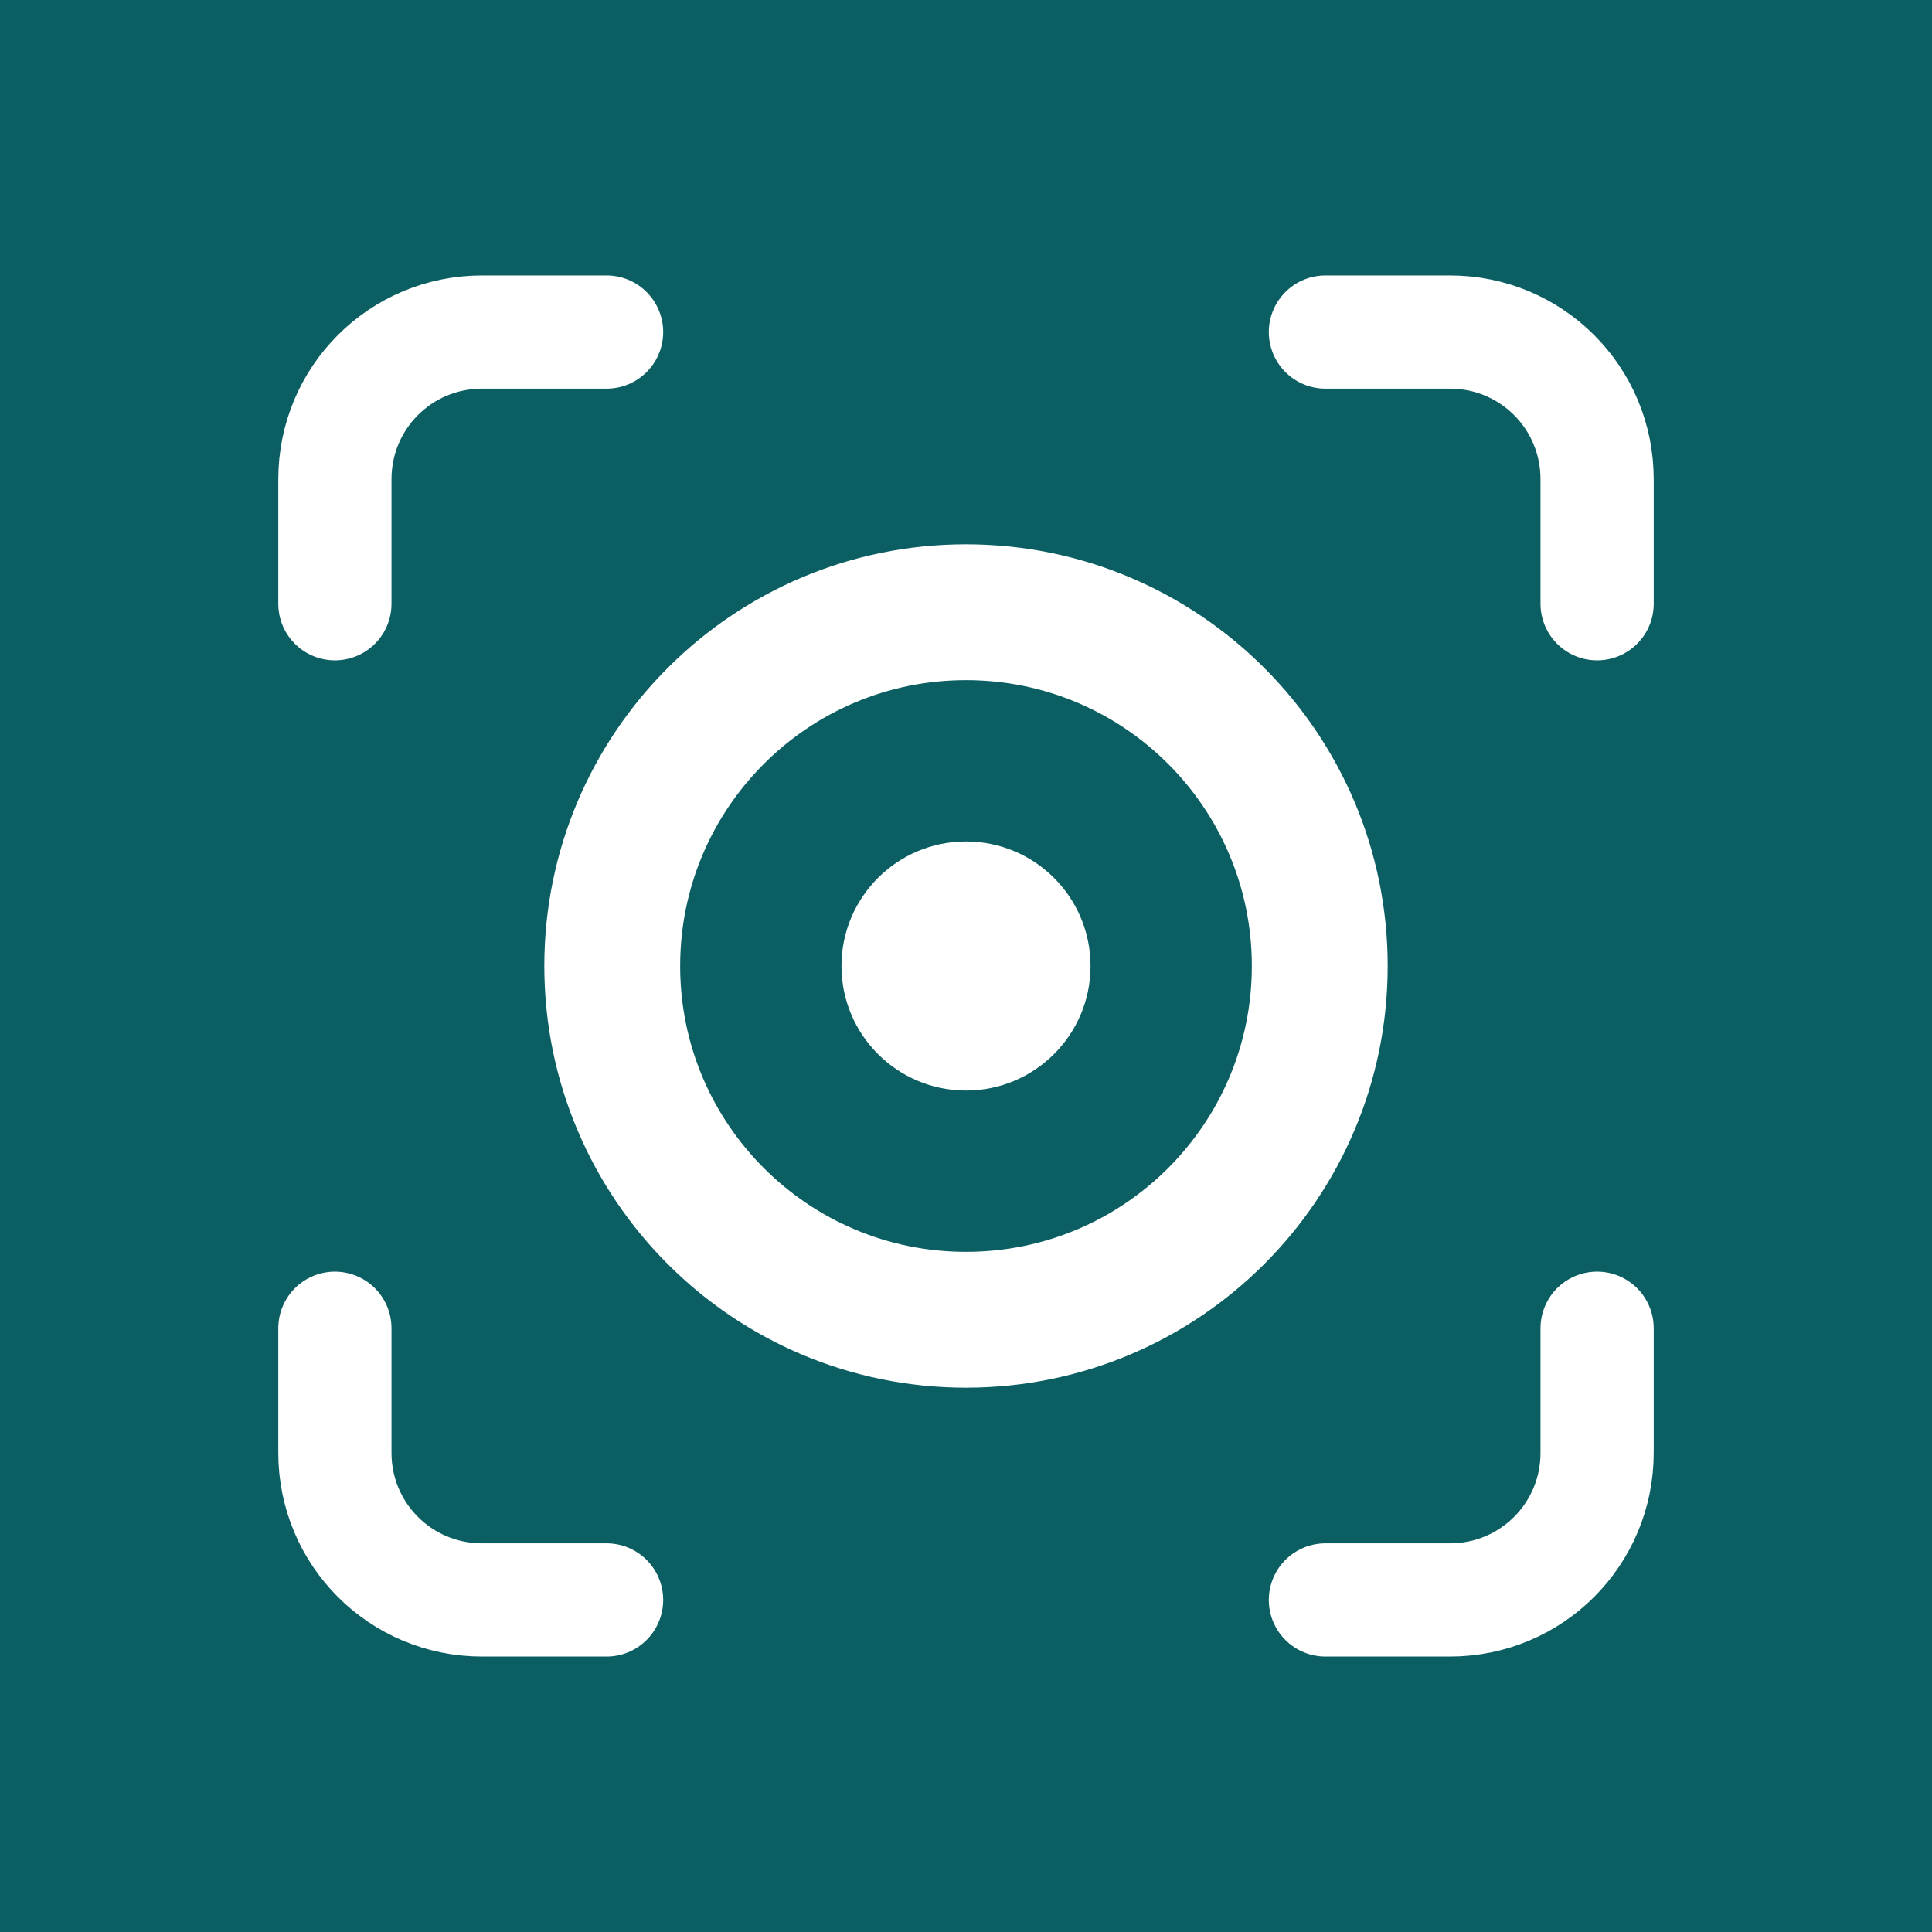
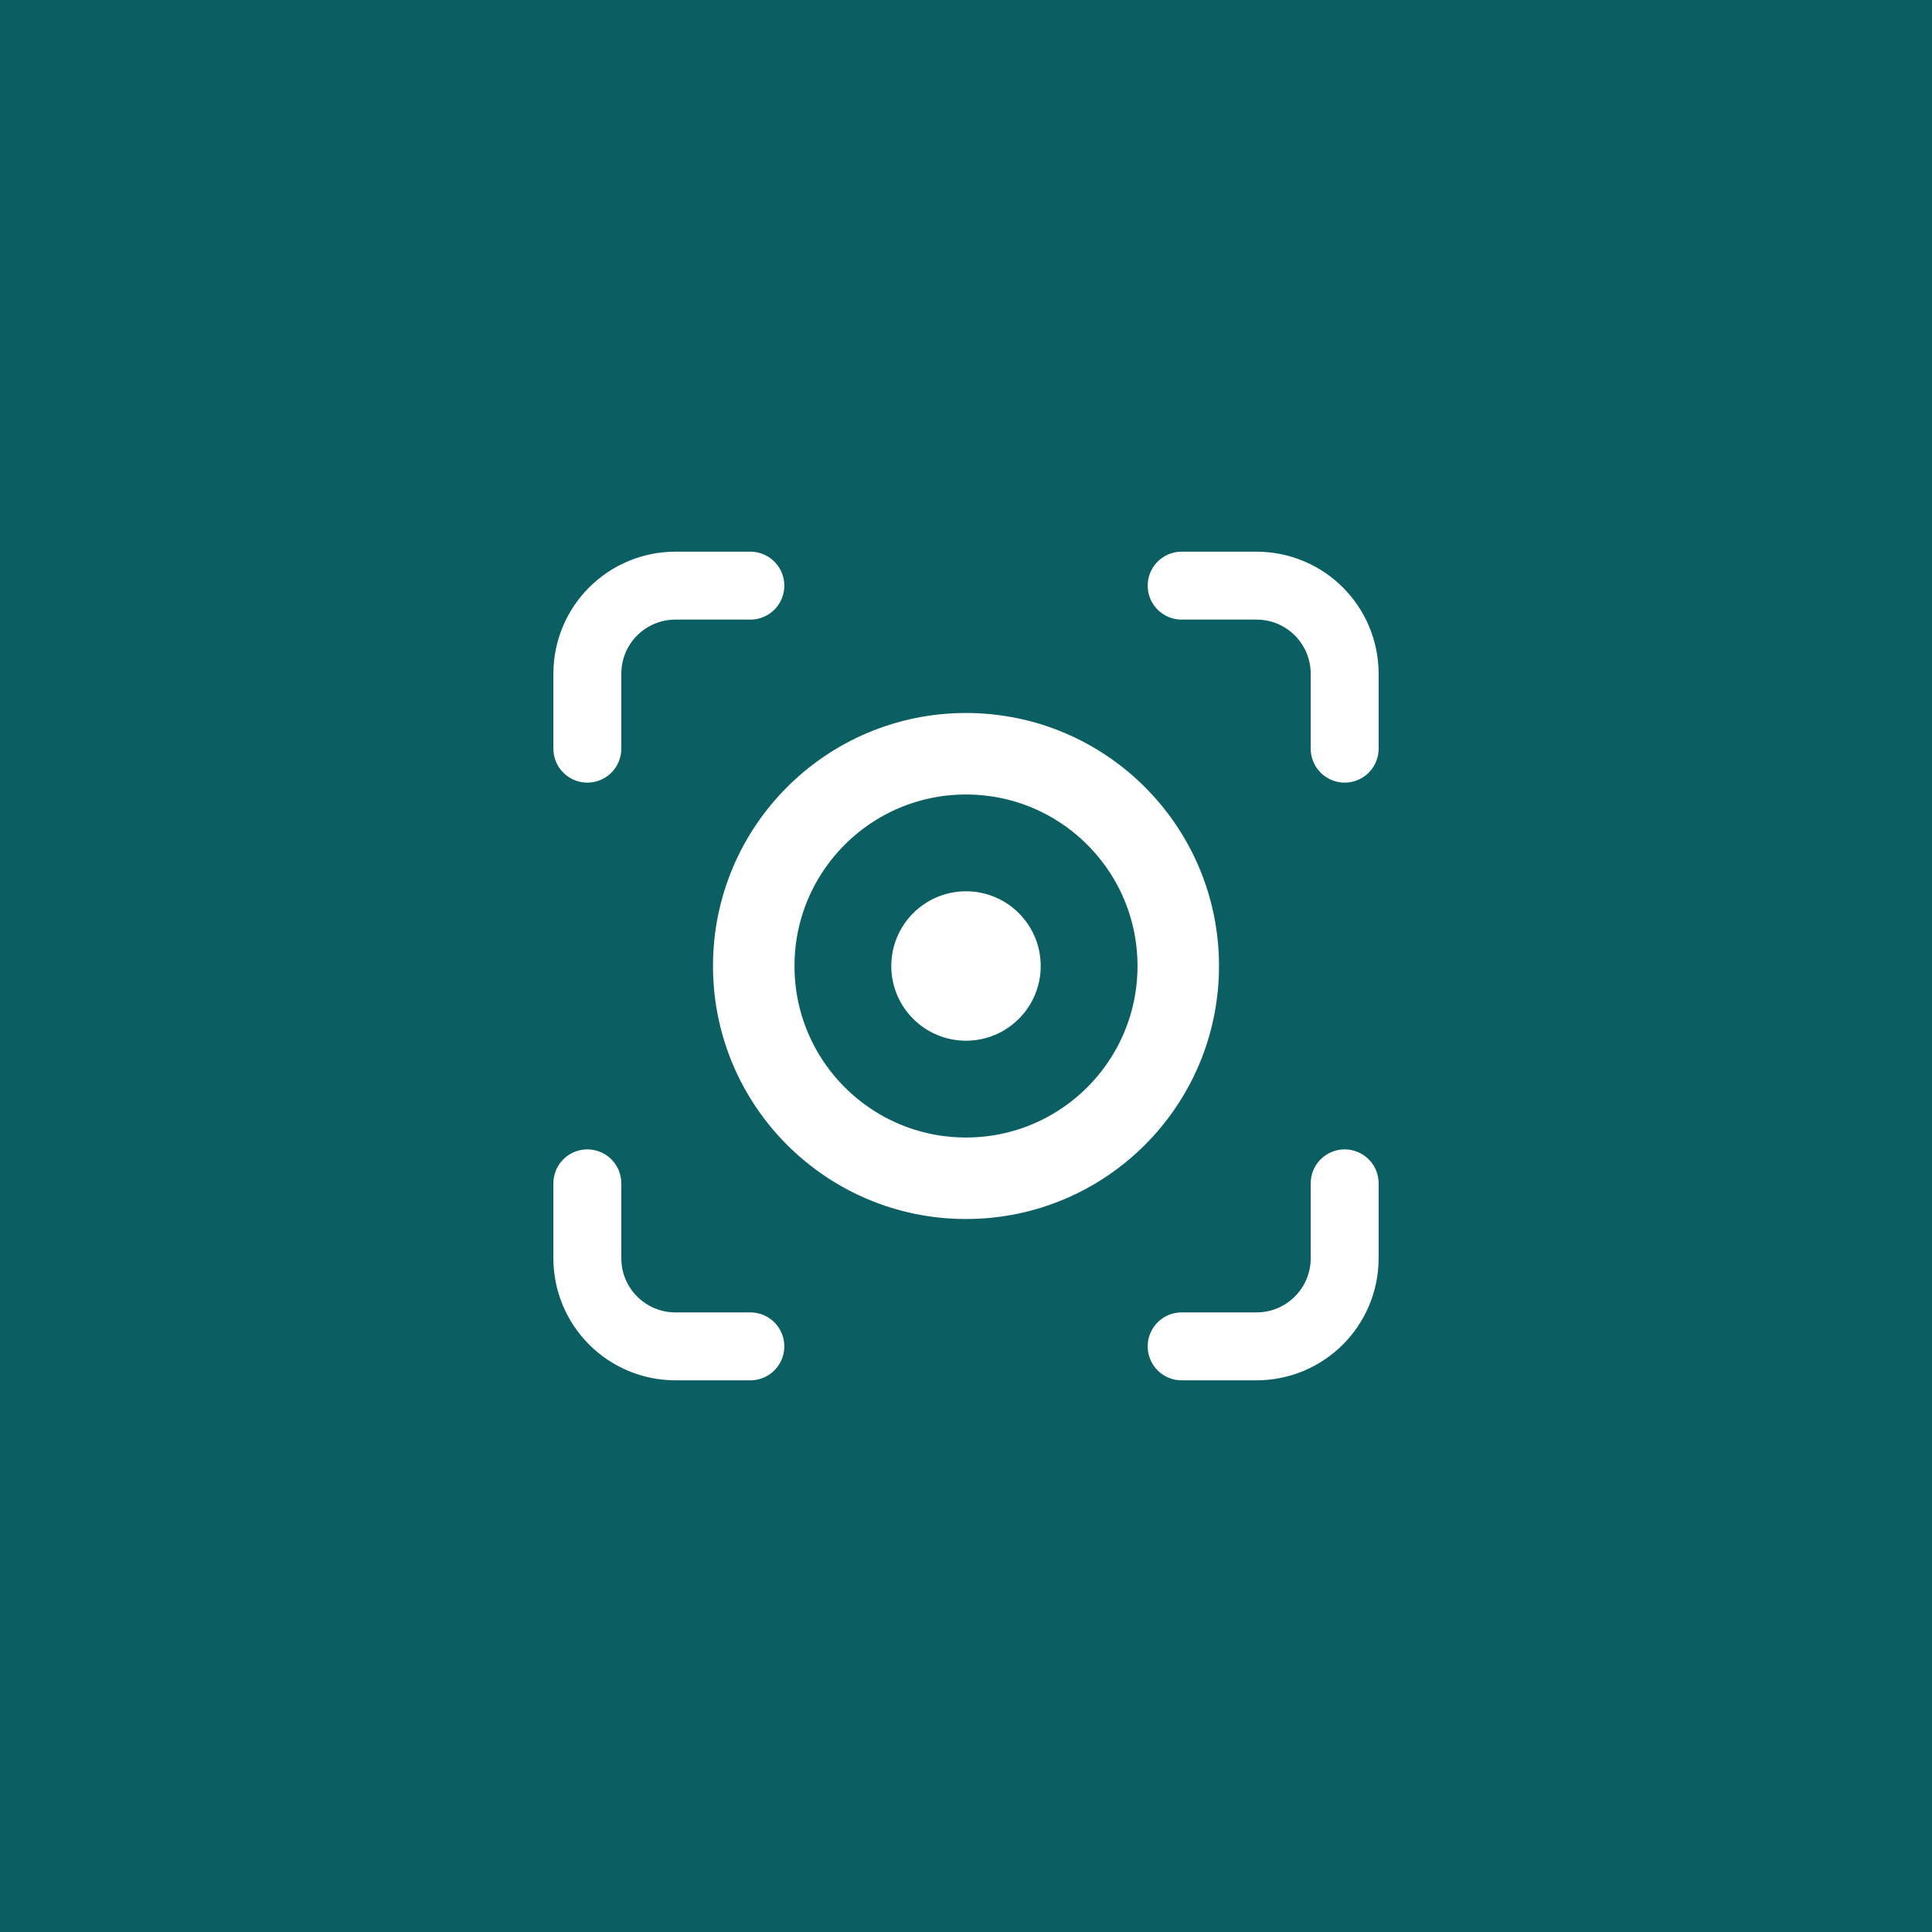
<svg xmlns="http://www.w3.org/2000/svg" width="512" height="512" viewBox="0 0 512 512" fill="none">
  <rect width="512" height="512" fill="#0B5F63" />
-   <g transform="translate(-10.25 13) scale(1.5)">
-     <g stroke="#FFFFFF" stroke-linecap="round" stroke-linejoin="round">
-       <path d="M114 50H92C77.6 50 66 61.6 66 76V98" stroke-width="20" />
-       <path d="M241 50H263C277.4 50 289 61.6 289 76V98" stroke-width="20" />
-       <path d="M114 274H92C77.6 274 66 262.4 66 248V226" stroke-width="20" />
-       <path d="M241 274H263C277.4 274 289 262.4 289 248V226" stroke-width="20" />
-       <circle cx="177.5" cy="162" r="62.5" stroke-width="24" />
+   <g transform="translate(102.4 102.4) scale(0.6)">
+     <g transform="translate(-10.25 13) scale(1.5)">
+       <g stroke="#FFFFFF" stroke-linecap="round" stroke-linejoin="round">
+         <path d="M114 50H92C77.6 50 66 61.6 66 76V98" stroke-width="20" />
+         <path d="M241 50H263C277.4 50 289 61.6 289 76V98" stroke-width="20" />
+         <path d="M114 274H92C77.6 274 66 262.4 66 248V226" stroke-width="20" />
+         <path d="M241 274H263C277.4 274 289 262.4 289 248V226" stroke-width="20" />
+         <circle cx="177.5" cy="162" r="62.5" stroke-width="24" />
+       </g>
+       <circle cx="177.5" cy="162" r="22" fill="#FFFFFF" />
    </g>
-     <circle cx="177.5" cy="162" r="22" fill="#FFFFFF" />
  </g>
</svg>
